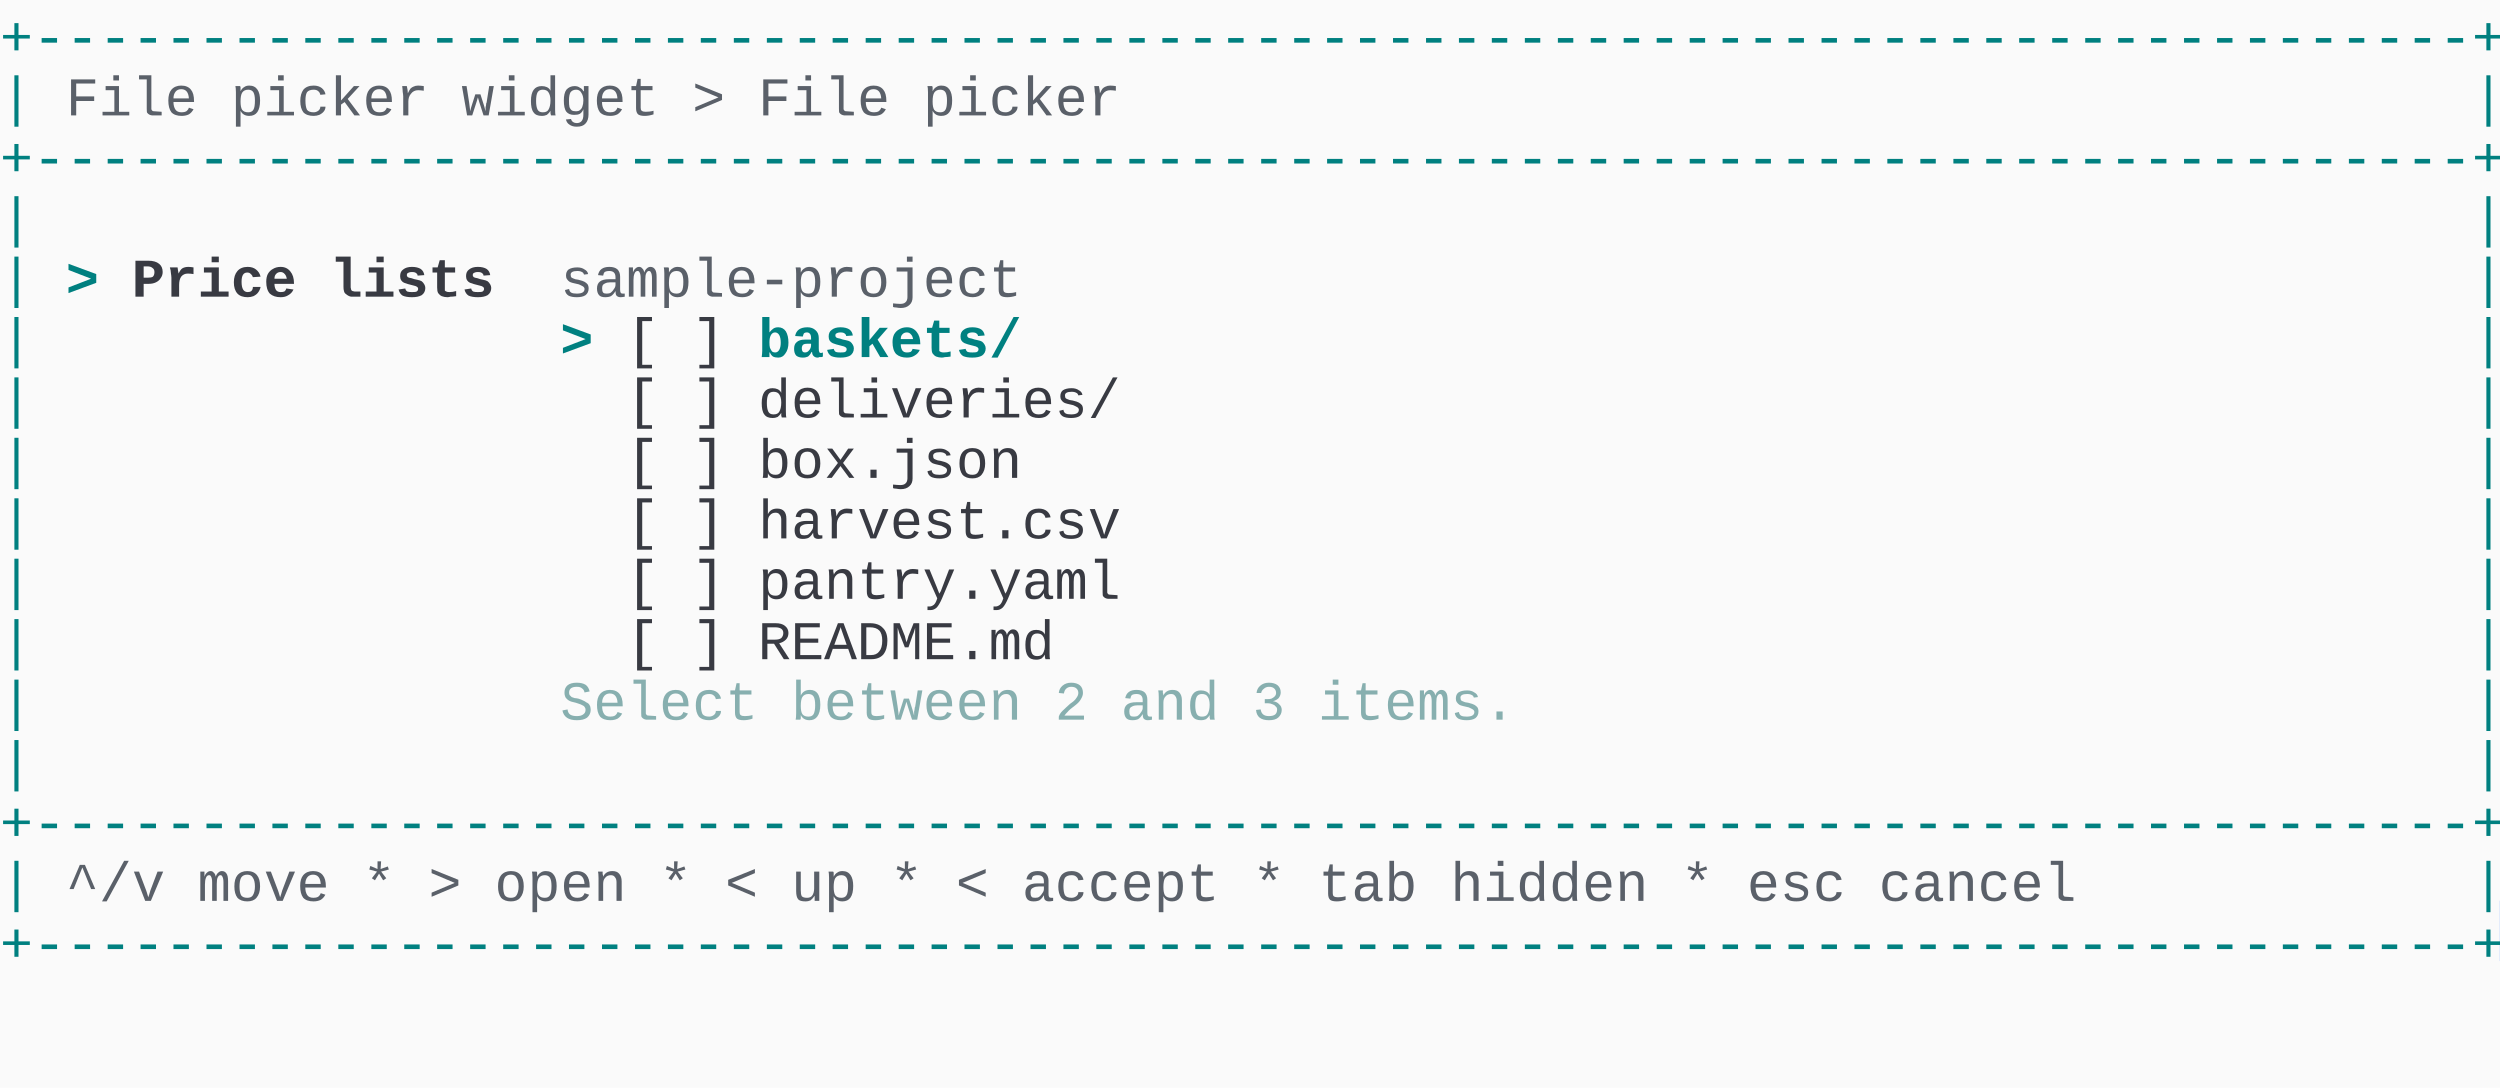
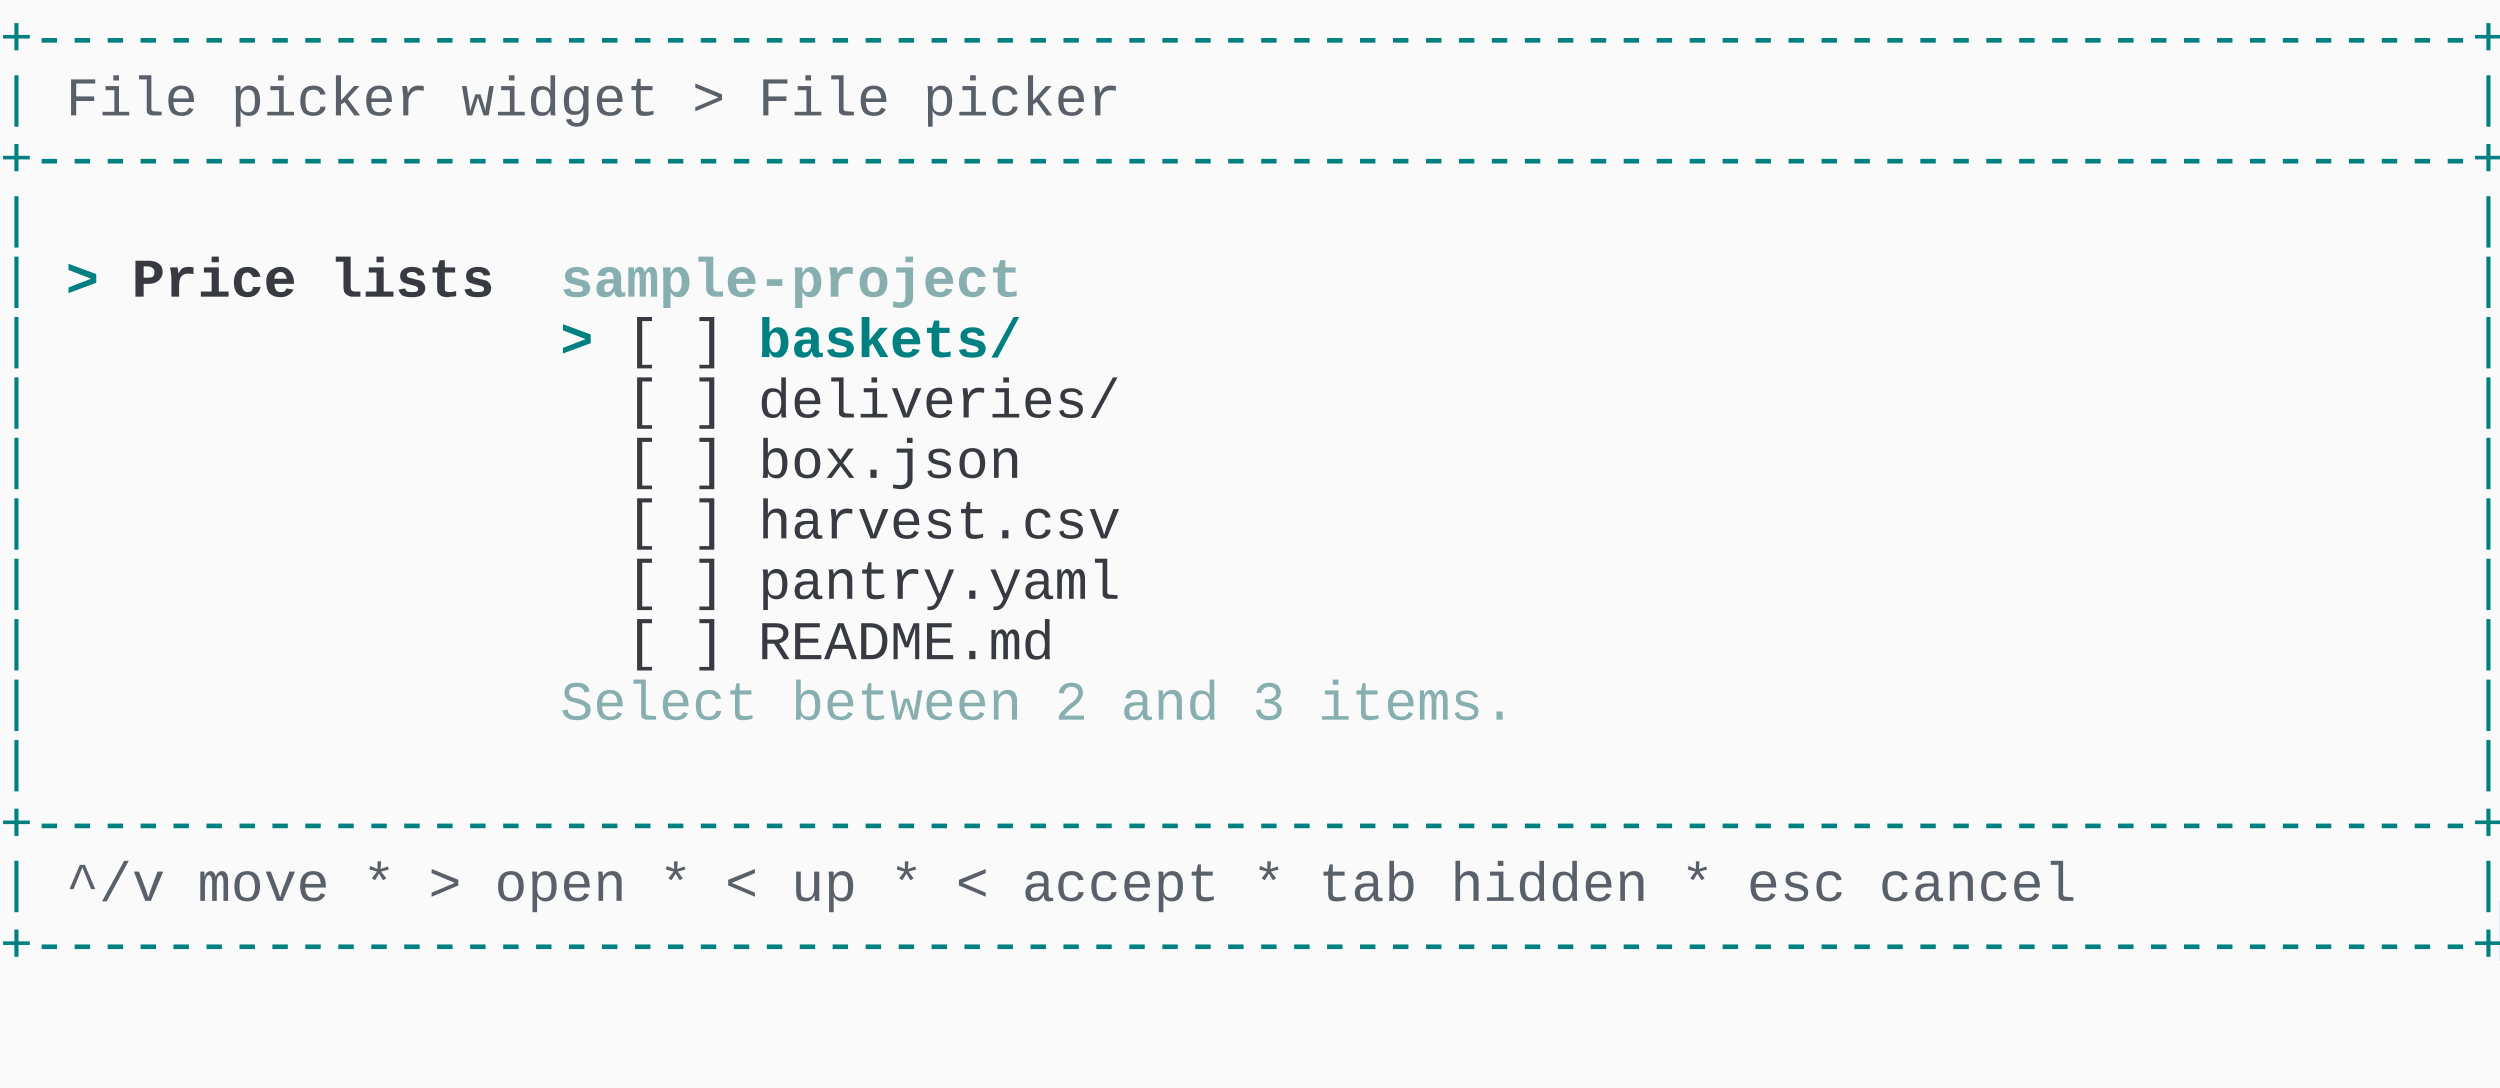
<svg xmlns="http://www.w3.org/2000/svg" xmlns:xlink="http://www.w3.org/1999/xlink" width="760" height="330.66">
  <rect width="760" height="330.66" rx="0" ry="0" class="a" />
  <svg height="330.66" viewBox="0 0 76 33.066" width="760">
-     <style>.a{fill:rgb(250,250,250)}.b{font-family:Consolas,"Courier New",Courier,"Liberation Mono",monospace}.c{fill:rgb(0,128,128);white-space:pre}.d{fill:transparent}.e{fill:rgb(82,139,255)}.f{fill:rgb(90,96,105);white-space:pre}.g{fill:rgb(0,128,128);font-weight:bold;white-space:pre}.h{fill:rgb(56,58,66);font-weight:bold;white-space:pre}.i{fill:rgb(56,58,66);white-space:pre}.j{fill:rgb(135,175,175);white-space:pre}</style>
+     <style>.a{fill:rgb(250,250,250)}.b{font-family:Consolas,"Courier New",Courier,"Liberation Mono",monospace}.c{fill:rgb(0,128,128);white-space:pre}.d{fill:transparent}.e{fill:rgb(82,139,255)}.f{fill:rgb(90,96,105);white-space:pre}.g{fill:rgb(0,128,128);font-weight:bold;white-space:pre}.h{fill:rgb(56,58,66);font-weight:bold;white-space:pre}.i{fill:rgb(135,175,175);font-weight:bold;white-space:pre}.j{fill:rgb(56,58,66);white-space:pre}.k{fill:rgb(135,175,175);white-space:pre}</style>
    <g font-family="Consolas, &quot;Courier New&quot;, Courier, &quot;Liberation Mono&quot;, monospace" font-size="1.67" class="b">
      <defs>
        <symbol id="1">
          <text x="0" y="1.67" class="c" textLength="76.152" lengthAdjust="spacingAndGlyphs">+--------------------------------------------------------------------------+</text>
        </symbol>
        <symbol id="2">
          <text x="0" y="1.67" class="c" textLength="1.002" lengthAdjust="spacingAndGlyphs">|</text>
          <text x="75.15" y="1.67" class="c" textLength="1.002" lengthAdjust="spacingAndGlyphs">|</text>
        </symbol>
        <symbol id="a">
          <rect height="18" width="76" x="0" y="0" class="d" />
        </symbol>
        <symbol id="b">
          <rect height="1.837" width="1.102" class="e" />
        </symbol>
      </defs>
      <rect height="33.066" width="76" class="a" />
      <svg x="0" y="0" width="76">
        <svg x="0">
          <use xlink:href="#a" />
          <use xlink:href="#b" x="75.996" y="27.38" />
          <use xlink:href="#1" y="0" />
          <text x="0" y="3.507" class="c" textLength="1.002" lengthAdjust="spacingAndGlyphs">|</text>
          <text x="2.004" y="3.507" class="f" textLength="4.008" lengthAdjust="spacingAndGlyphs">File</text>
          <text x="7.014" y="3.507" class="f" textLength="6.012" lengthAdjust="spacingAndGlyphs">picker</text>
          <text x="14.028" y="3.507" class="f" textLength="6.012" lengthAdjust="spacingAndGlyphs">widget</text>
          <text x="21.042" y="3.507" class="f" textLength="1.002" lengthAdjust="spacingAndGlyphs">&gt;</text>
          <text x="23.046" y="3.507" class="f" textLength="4.008" lengthAdjust="spacingAndGlyphs">File</text>
          <text x="28.056" y="3.507" class="f" textLength="6.012" lengthAdjust="spacingAndGlyphs">picker</text>
          <text x="75.15" y="3.507" class="c" textLength="1.002" lengthAdjust="spacingAndGlyphs">|</text>
          <use xlink:href="#1" y="3.674" />
          <use xlink:href="#2" y="5.511" />
          <text x="0" y="9.018" class="c" textLength="1.002" lengthAdjust="spacingAndGlyphs">|</text>
          <text x="2.004" y="9.018" class="g" textLength="1.002" lengthAdjust="spacingAndGlyphs">&gt;</text>
          <text x="4.008" y="9.018" class="h" textLength="5.01" lengthAdjust="spacingAndGlyphs">Price</text>
          <text x="10.02" y="9.018" class="h" textLength="5.01" lengthAdjust="spacingAndGlyphs">lists</text>
-           <text x="17.034" y="9.018" class="f" textLength="14.028" lengthAdjust="spacingAndGlyphs">sample-project</text>
+           <text x="17.034" y="9.018" class="i" textLength="14.028" lengthAdjust="spacingAndGlyphs">sample-project</text>
          <text x="75.15" y="9.018" class="c" textLength="1.002" lengthAdjust="spacingAndGlyphs">|</text>
          <text x="0" y="10.855" class="c" textLength="1.002" lengthAdjust="spacingAndGlyphs">|</text>
          <text x="17.034" y="10.855" class="g" textLength="1.002" lengthAdjust="spacingAndGlyphs">&gt;</text>
-           <text x="19.038" y="10.855" class="i" textLength="1.002" lengthAdjust="spacingAndGlyphs">[</text>
-           <text x="21.042" y="10.855" class="i" textLength="1.002" lengthAdjust="spacingAndGlyphs">]</text>
+           <text x="19.038" y="10.855" class="j" textLength="1.002" lengthAdjust="spacingAndGlyphs">[</text>
+           <text x="21.042" y="10.855" class="j" textLength="1.002" lengthAdjust="spacingAndGlyphs">]</text>
          <text x="23.046" y="10.855" class="g" textLength="8.016" lengthAdjust="spacingAndGlyphs">baskets/</text>
          <text x="75.15" y="10.855" class="c" textLength="1.002" lengthAdjust="spacingAndGlyphs">|</text>
          <text x="0" y="12.692" class="c" textLength="1.002" lengthAdjust="spacingAndGlyphs">|</text>
-           <text x="19.038" y="12.692" class="i" textLength="1.002" lengthAdjust="spacingAndGlyphs">[</text>
-           <text x="21.042" y="12.692" class="i" textLength="1.002" lengthAdjust="spacingAndGlyphs">]</text>
-           <text x="23.046" y="12.692" class="i" textLength="11.022" lengthAdjust="spacingAndGlyphs">deliveries/</text>
+           <text x="19.038" y="12.692" class="j" textLength="1.002" lengthAdjust="spacingAndGlyphs">[</text>
+           <text x="21.042" y="12.692" class="j" textLength="1.002" lengthAdjust="spacingAndGlyphs">]</text>
+           <text x="23.046" y="12.692" class="j" textLength="11.022" lengthAdjust="spacingAndGlyphs">deliveries/</text>
          <text x="75.15" y="12.692" class="c" textLength="1.002" lengthAdjust="spacingAndGlyphs">|</text>
          <text x="0" y="14.529" class="c" textLength="1.002" lengthAdjust="spacingAndGlyphs">|</text>
-           <text x="19.038" y="14.529" class="i" textLength="1.002" lengthAdjust="spacingAndGlyphs">[</text>
-           <text x="21.042" y="14.529" class="i" textLength="1.002" lengthAdjust="spacingAndGlyphs">]</text>
-           <text x="23.046" y="14.529" class="i" textLength="8.016" lengthAdjust="spacingAndGlyphs">box.json</text>
+           <text x="19.038" y="14.529" class="j" textLength="1.002" lengthAdjust="spacingAndGlyphs">[</text>
+           <text x="21.042" y="14.529" class="j" textLength="1.002" lengthAdjust="spacingAndGlyphs">]</text>
+           <text x="23.046" y="14.529" class="j" textLength="8.016" lengthAdjust="spacingAndGlyphs">box.json</text>
          <text x="75.15" y="14.529" class="c" textLength="1.002" lengthAdjust="spacingAndGlyphs">|</text>
          <text x="0" y="16.366" class="c" textLength="1.002" lengthAdjust="spacingAndGlyphs">|</text>
-           <text x="19.038" y="16.366" class="i" textLength="1.002" lengthAdjust="spacingAndGlyphs">[</text>
-           <text x="21.042" y="16.366" class="i" textLength="1.002" lengthAdjust="spacingAndGlyphs">]</text>
-           <text x="23.046" y="16.366" class="i" textLength="11.022" lengthAdjust="spacingAndGlyphs">harvest.csv</text>
+           <text x="19.038" y="16.366" class="j" textLength="1.002" lengthAdjust="spacingAndGlyphs">[</text>
+           <text x="21.042" y="16.366" class="j" textLength="1.002" lengthAdjust="spacingAndGlyphs">]</text>
+           <text x="23.046" y="16.366" class="j" textLength="11.022" lengthAdjust="spacingAndGlyphs">harvest.csv</text>
          <text x="75.15" y="16.366" class="c" textLength="1.002" lengthAdjust="spacingAndGlyphs">|</text>
          <text x="0" y="18.203" class="c" textLength="1.002" lengthAdjust="spacingAndGlyphs">|</text>
-           <text x="19.038" y="18.203" class="i" textLength="1.002" lengthAdjust="spacingAndGlyphs">[</text>
-           <text x="21.042" y="18.203" class="i" textLength="1.002" lengthAdjust="spacingAndGlyphs">]</text>
-           <text x="23.046" y="18.203" class="i" textLength="11.022" lengthAdjust="spacingAndGlyphs">pantry.yaml</text>
+           <text x="19.038" y="18.203" class="j" textLength="1.002" lengthAdjust="spacingAndGlyphs">[</text>
+           <text x="21.042" y="18.203" class="j" textLength="1.002" lengthAdjust="spacingAndGlyphs">]</text>
+           <text x="23.046" y="18.203" class="j" textLength="11.022" lengthAdjust="spacingAndGlyphs">pantry.yaml</text>
          <text x="75.15" y="18.203" class="c" textLength="1.002" lengthAdjust="spacingAndGlyphs">|</text>
          <text x="0" y="20.04" class="c" textLength="1.002" lengthAdjust="spacingAndGlyphs">|</text>
-           <text x="19.038" y="20.04" class="i" textLength="1.002" lengthAdjust="spacingAndGlyphs">[</text>
-           <text x="21.042" y="20.04" class="i" textLength="1.002" lengthAdjust="spacingAndGlyphs">]</text>
-           <text x="23.046" y="20.04" class="i" textLength="9.018" lengthAdjust="spacingAndGlyphs">README.md</text>
+           <text x="19.038" y="20.04" class="j" textLength="1.002" lengthAdjust="spacingAndGlyphs">[</text>
+           <text x="21.042" y="20.04" class="j" textLength="1.002" lengthAdjust="spacingAndGlyphs">]</text>
+           <text x="23.046" y="20.04" class="j" textLength="9.018" lengthAdjust="spacingAndGlyphs">README.md</text>
          <text x="75.15" y="20.04" class="c" textLength="1.002" lengthAdjust="spacingAndGlyphs">|</text>
          <text x="0" y="21.877" class="c" textLength="1.002" lengthAdjust="spacingAndGlyphs">|</text>
-           <text x="17.034" y="21.877" class="j" textLength="6.012" lengthAdjust="spacingAndGlyphs">Select</text>
-           <text x="24.048" y="21.877" class="j" textLength="7.014" lengthAdjust="spacingAndGlyphs">between</text>
-           <text x="32.064" y="21.877" class="j" textLength="1.002" lengthAdjust="spacingAndGlyphs">2</text>
-           <text x="34.068" y="21.877" class="j" textLength="3.006" lengthAdjust="spacingAndGlyphs">and</text>
-           <text x="38.076" y="21.877" class="j" textLength="1.002" lengthAdjust="spacingAndGlyphs">3</text>
-           <text x="40.08" y="21.877" class="j" textLength="6.012" lengthAdjust="spacingAndGlyphs">items.</text>
+           <text x="17.034" y="21.877" class="k" textLength="6.012" lengthAdjust="spacingAndGlyphs">Select</text>
+           <text x="24.048" y="21.877" class="k" textLength="7.014" lengthAdjust="spacingAndGlyphs">between</text>
+           <text x="32.064" y="21.877" class="k" textLength="1.002" lengthAdjust="spacingAndGlyphs">2</text>
+           <text x="34.068" y="21.877" class="k" textLength="3.006" lengthAdjust="spacingAndGlyphs">and</text>
+           <text x="38.076" y="21.877" class="k" textLength="1.002" lengthAdjust="spacingAndGlyphs">3</text>
+           <text x="40.08" y="21.877" class="k" textLength="6.012" lengthAdjust="spacingAndGlyphs">items.</text>
          <text x="75.15" y="21.877" class="c" textLength="1.002" lengthAdjust="spacingAndGlyphs">|</text>
          <use xlink:href="#2" y="22.044" />
          <use xlink:href="#1" y="23.881" />
          <text x="0" y="27.388" class="c" textLength="1.002" lengthAdjust="spacingAndGlyphs">|</text>
          <text x="2.004" y="27.388" class="f" textLength="3.006" lengthAdjust="spacingAndGlyphs">^/v</text>
          <text x="6.012" y="27.388" class="f" textLength="4.008" lengthAdjust="spacingAndGlyphs">move</text>
          <text x="11.022" y="27.388" class="f" textLength="1.002" lengthAdjust="spacingAndGlyphs">*</text>
          <text x="13.026" y="27.388" class="f" textLength="1.002" lengthAdjust="spacingAndGlyphs">&gt;</text>
          <text x="15.03" y="27.388" class="f" textLength="4.008" lengthAdjust="spacingAndGlyphs">open</text>
          <text x="20.04" y="27.388" class="f" textLength="1.002" lengthAdjust="spacingAndGlyphs">*</text>
          <text x="22.044" y="27.388" class="f" textLength="1.002" lengthAdjust="spacingAndGlyphs">&lt;</text>
          <text x="24.048" y="27.388" class="f" textLength="2.004" lengthAdjust="spacingAndGlyphs">up</text>
          <text x="27.054" y="27.388" class="f" textLength="1.002" lengthAdjust="spacingAndGlyphs">*</text>
          <text x="29.058" y="27.388" class="f" textLength="1.002" lengthAdjust="spacingAndGlyphs">&lt;</text>
          <text x="31.062" y="27.388" class="f" textLength="6.012" lengthAdjust="spacingAndGlyphs">accept</text>
          <text x="38.076" y="27.388" class="f" textLength="1.002" lengthAdjust="spacingAndGlyphs">*</text>
          <text x="40.08" y="27.388" class="f" textLength="3.006" lengthAdjust="spacingAndGlyphs">tab</text>
          <text x="44.088" y="27.388" class="f" textLength="6.012" lengthAdjust="spacingAndGlyphs">hidden</text>
          <text x="51.102" y="27.388" class="f" textLength="1.002" lengthAdjust="spacingAndGlyphs">*</text>
          <text x="53.106" y="27.388" class="f" textLength="3.006" lengthAdjust="spacingAndGlyphs">esc</text>
          <text x="57.114" y="27.388" class="f" textLength="6.012" lengthAdjust="spacingAndGlyphs">cancel</text>
          <text x="75.15" y="27.388" class="c" textLength="1.002" lengthAdjust="spacingAndGlyphs">|</text>
          <use xlink:href="#1" y="27.555" />
        </svg>
      </svg>
    </g>
  </svg>
</svg>
